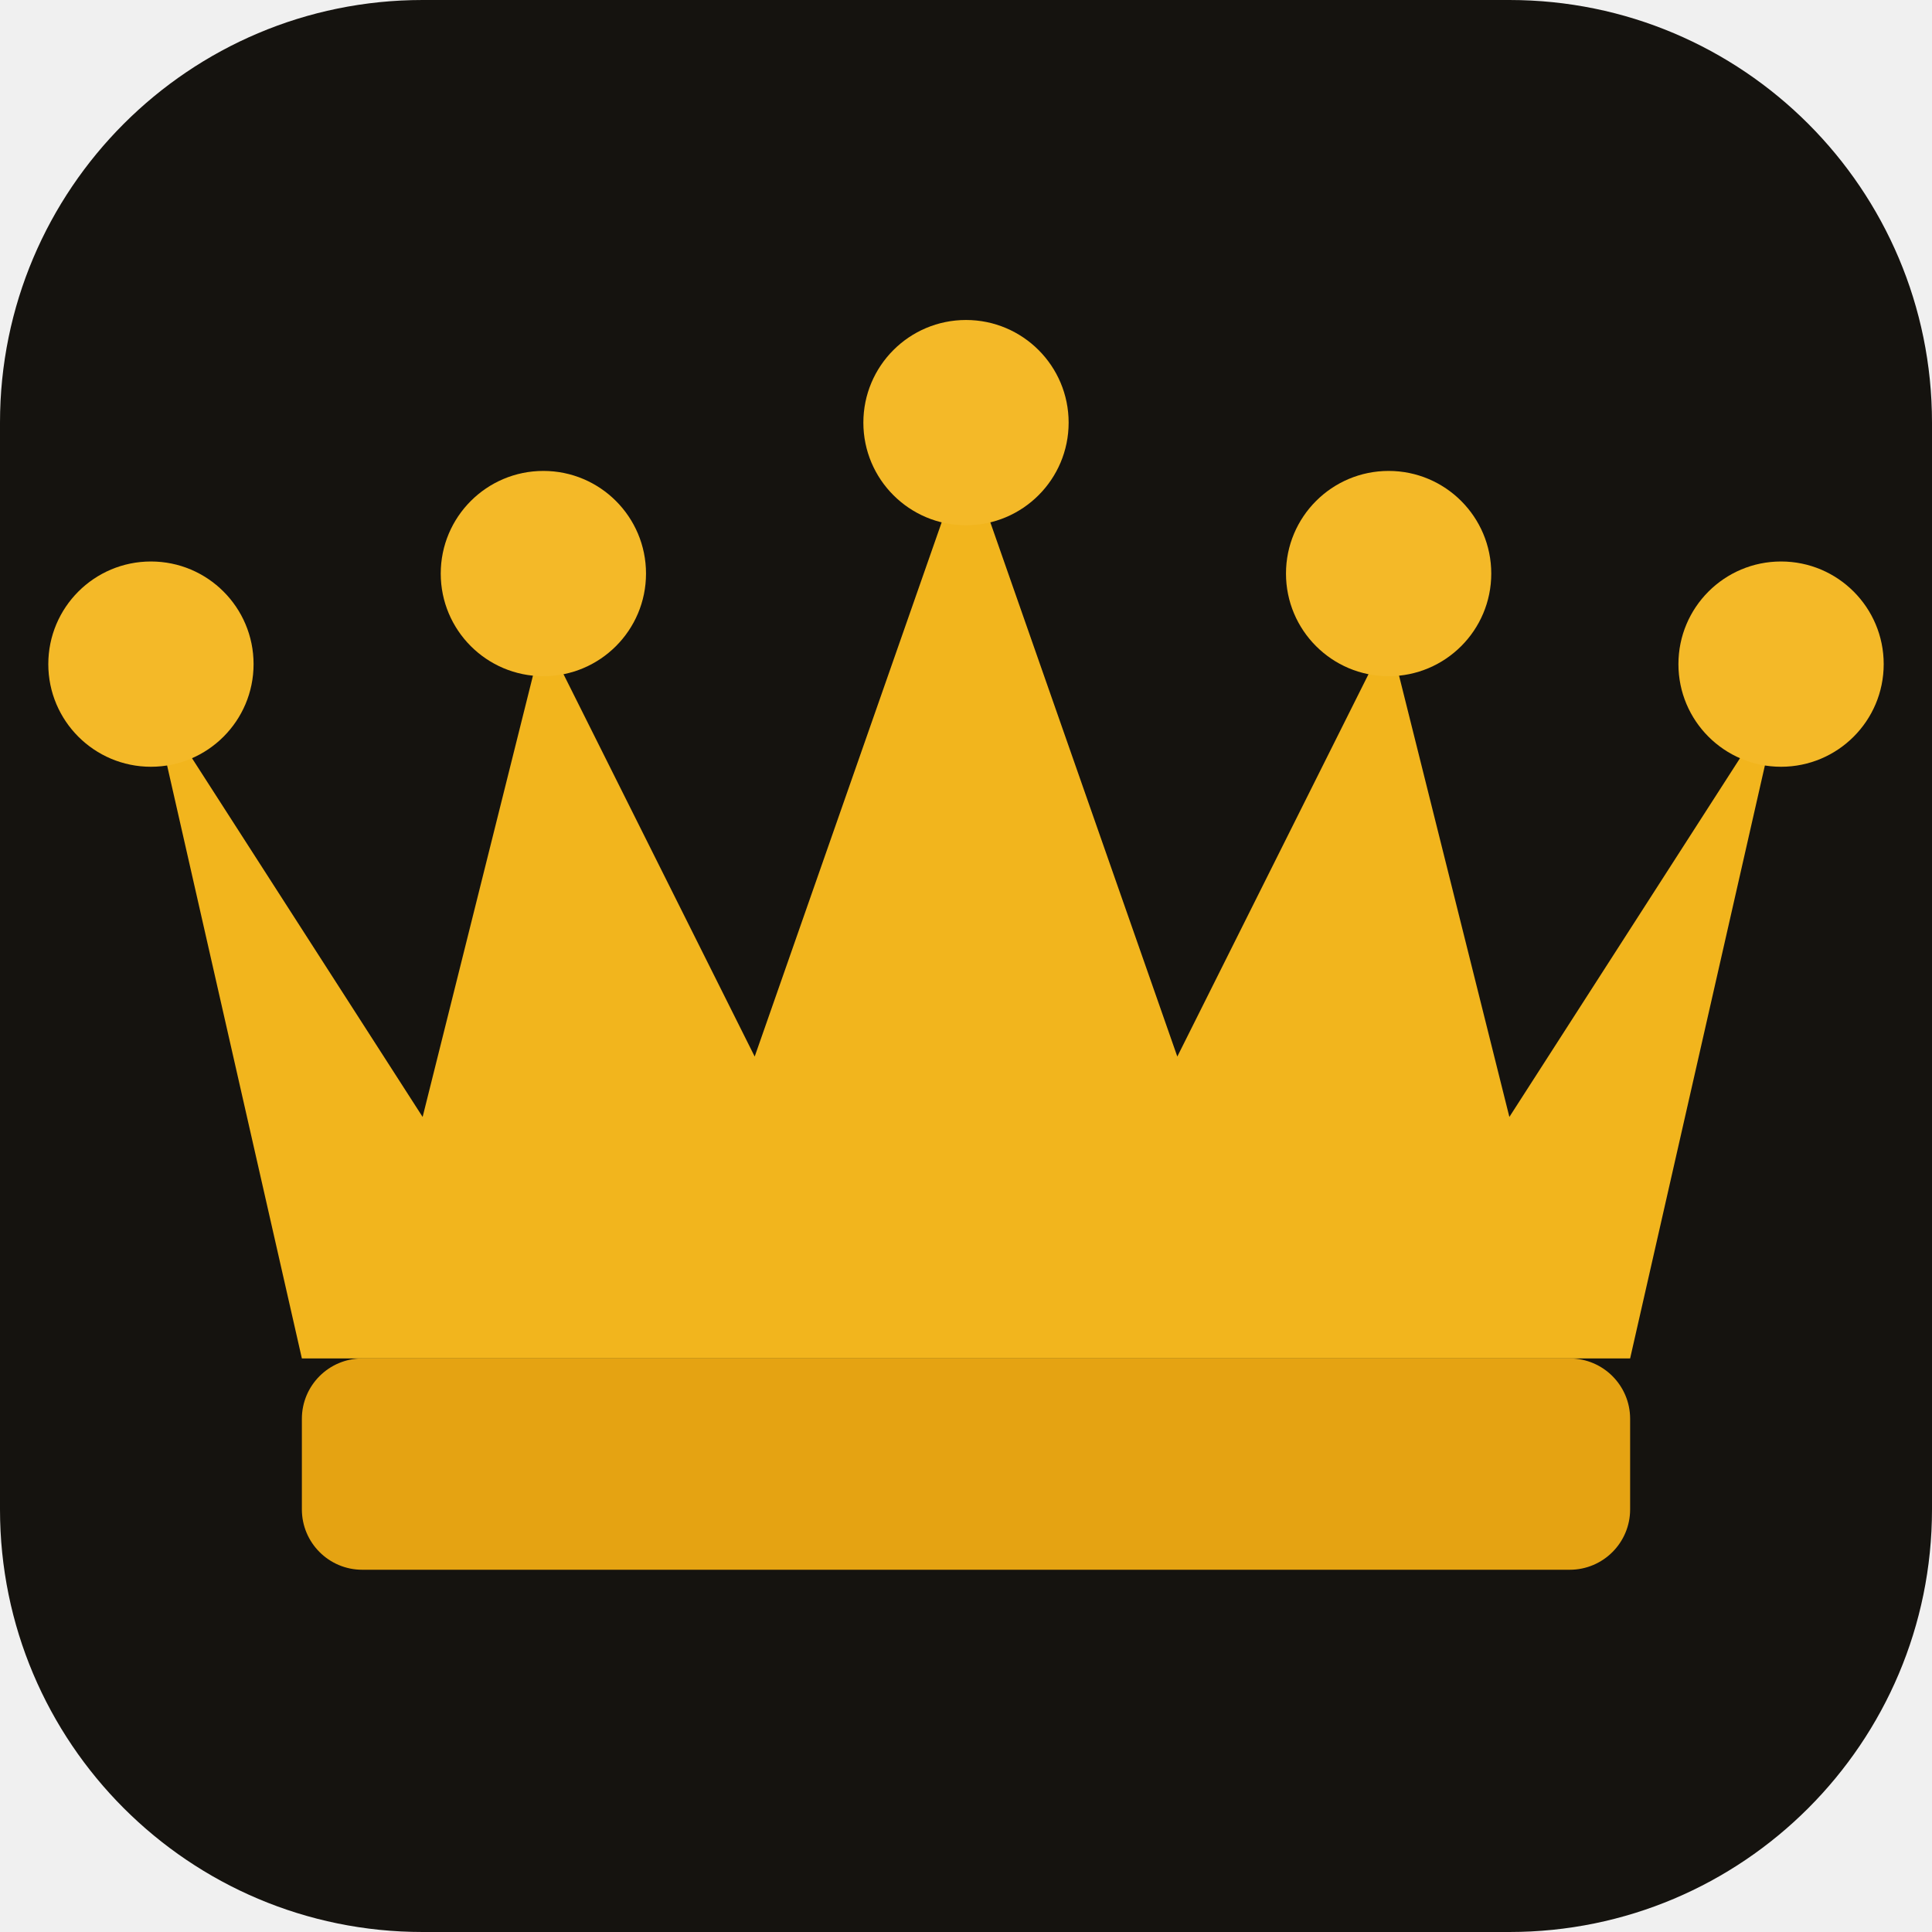
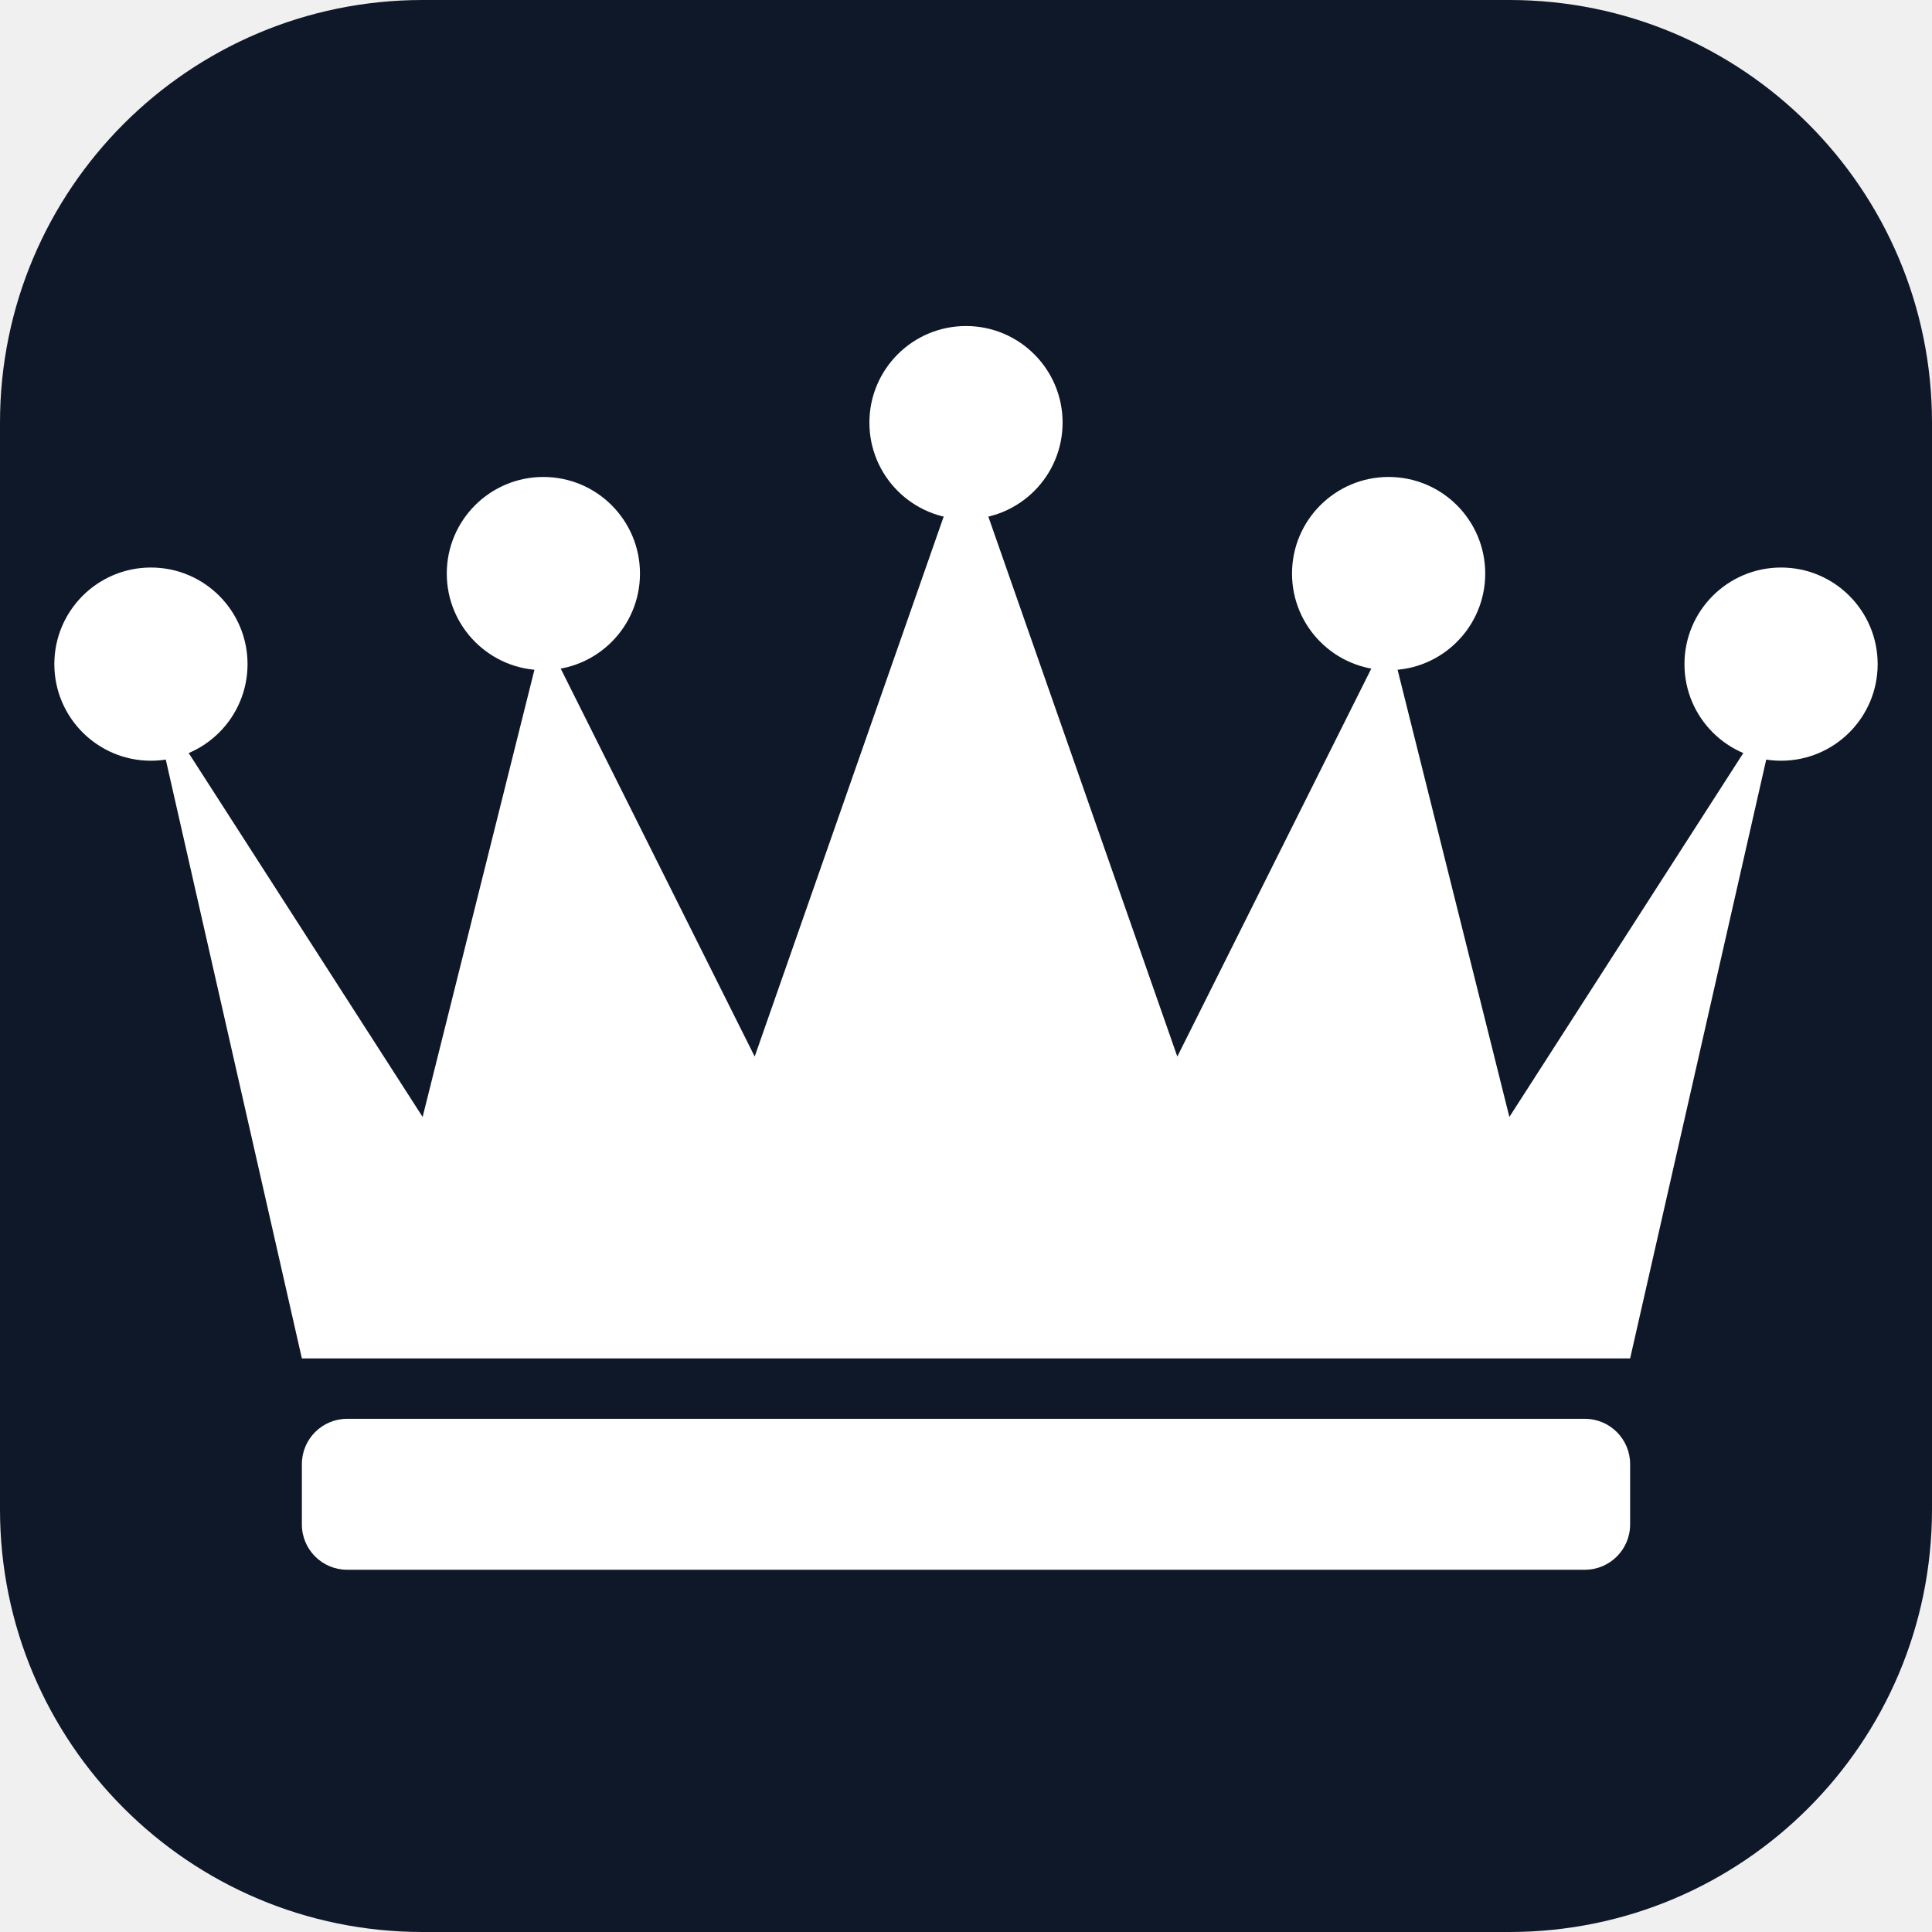
<svg xmlns="http://www.w3.org/2000/svg" viewBox="0 0 64 64">
-   <rect width="64" height="64" rx="14" fill="#15130f" />
-   <g transform="translate(0 10)">
-     <path d="M5 13 L14 27 L18 11 L25 25 L32 5 L39 25 L46 11 L50 27 L59 13 L54 35 H10 Z" fill="#f2b51d" />
-     <rect x="10" y="35" width="44" height="7" rx="2" fill="#e5a312" />
-     <circle cx="5" cy="12" r="3.4" fill="#f4b928" />
-     <circle cx="18" cy="9" r="3.4" fill="#f4b928" />
-     <circle cx="32" cy="4" r="3.4" fill="#f4b928" />
-     <circle cx="46" cy="9" r="3.4" fill="#f4b928" />
-     <circle cx="59" cy="12" r="3.4" fill="#f4b928" />
+   <rect width="64" height="64" rx="14" fill="#0e1828" />
+   <g transform="translate(0 10)" fill="#ffffff">
+     <path d="M5 13 L14 27 L18 11 L25 25 L32 5 L39 25 L46 11 L50 27 L59 13 L54 35 H10 Z" />
+     <rect x="10" y="37" width="44" height="5" rx="1.5" />
+     <circle cx="5" cy="12" r="3.2" />
+     <circle cx="18" cy="9" r="3.2" />
+     <circle cx="32" cy="4" r="3.2" />
+     <circle cx="46" cy="9" r="3.2" />
+     <circle cx="59" cy="12" r="3.2" />
  </g>
</svg>
